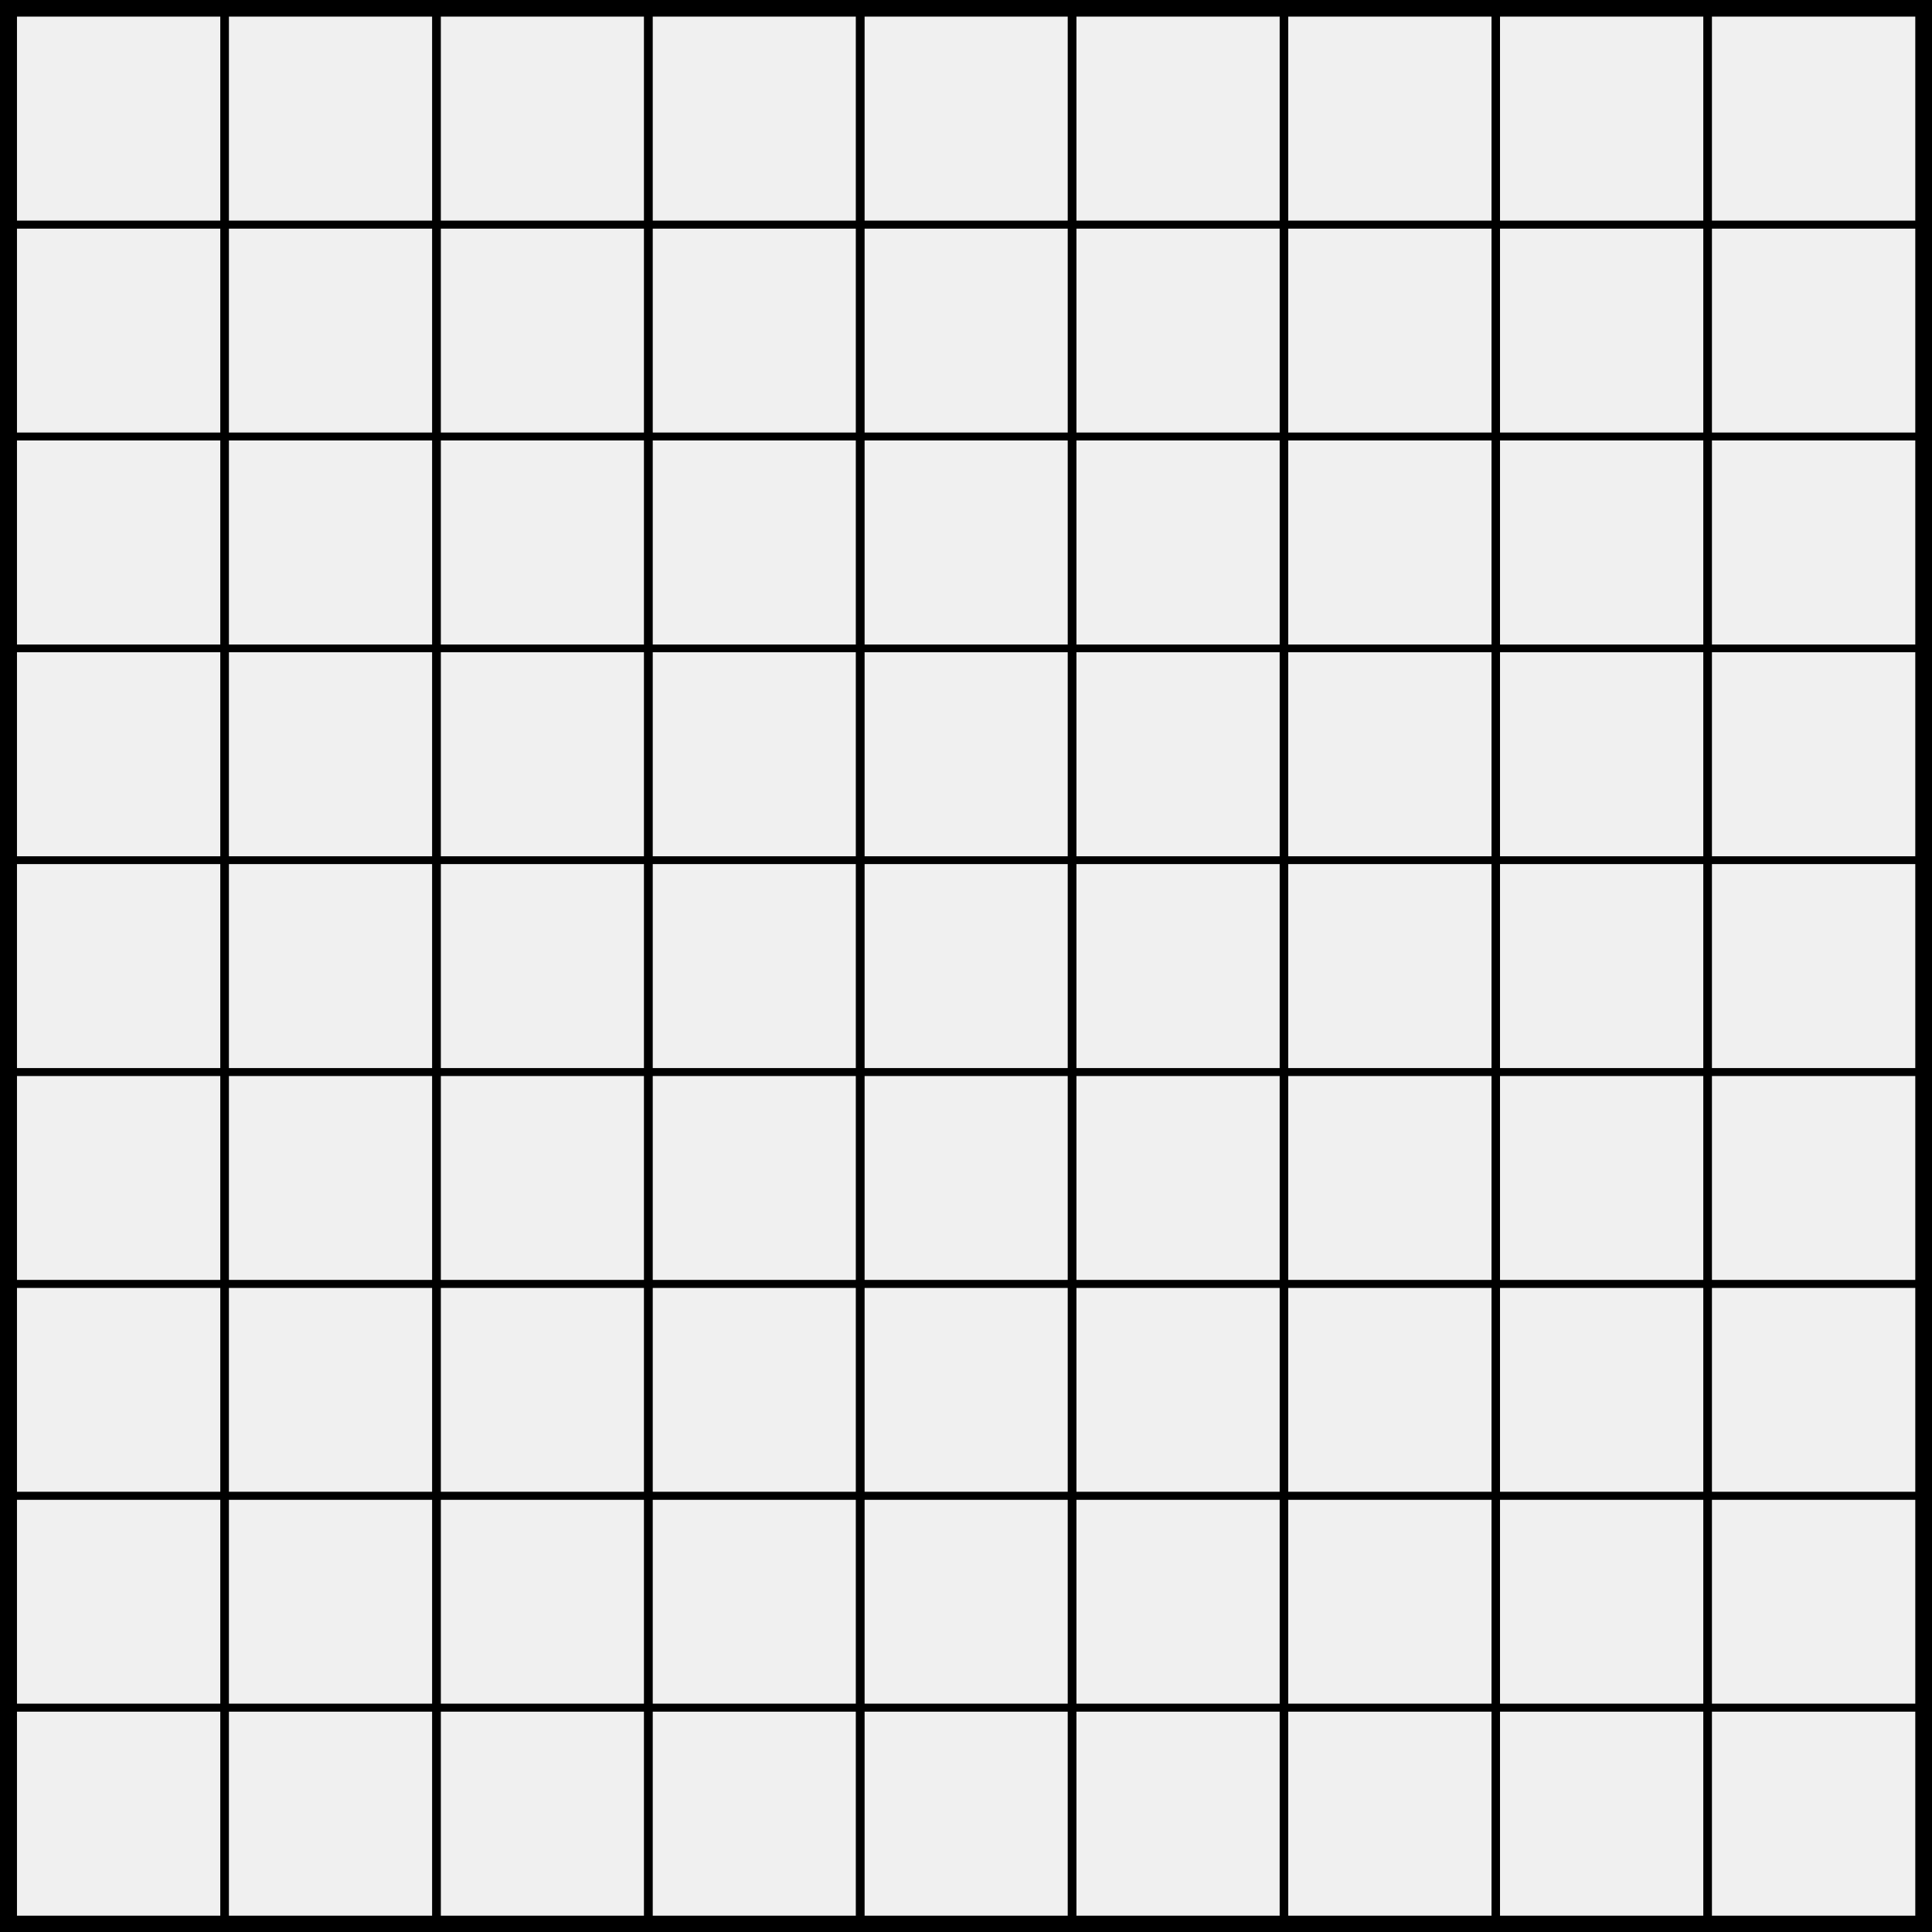
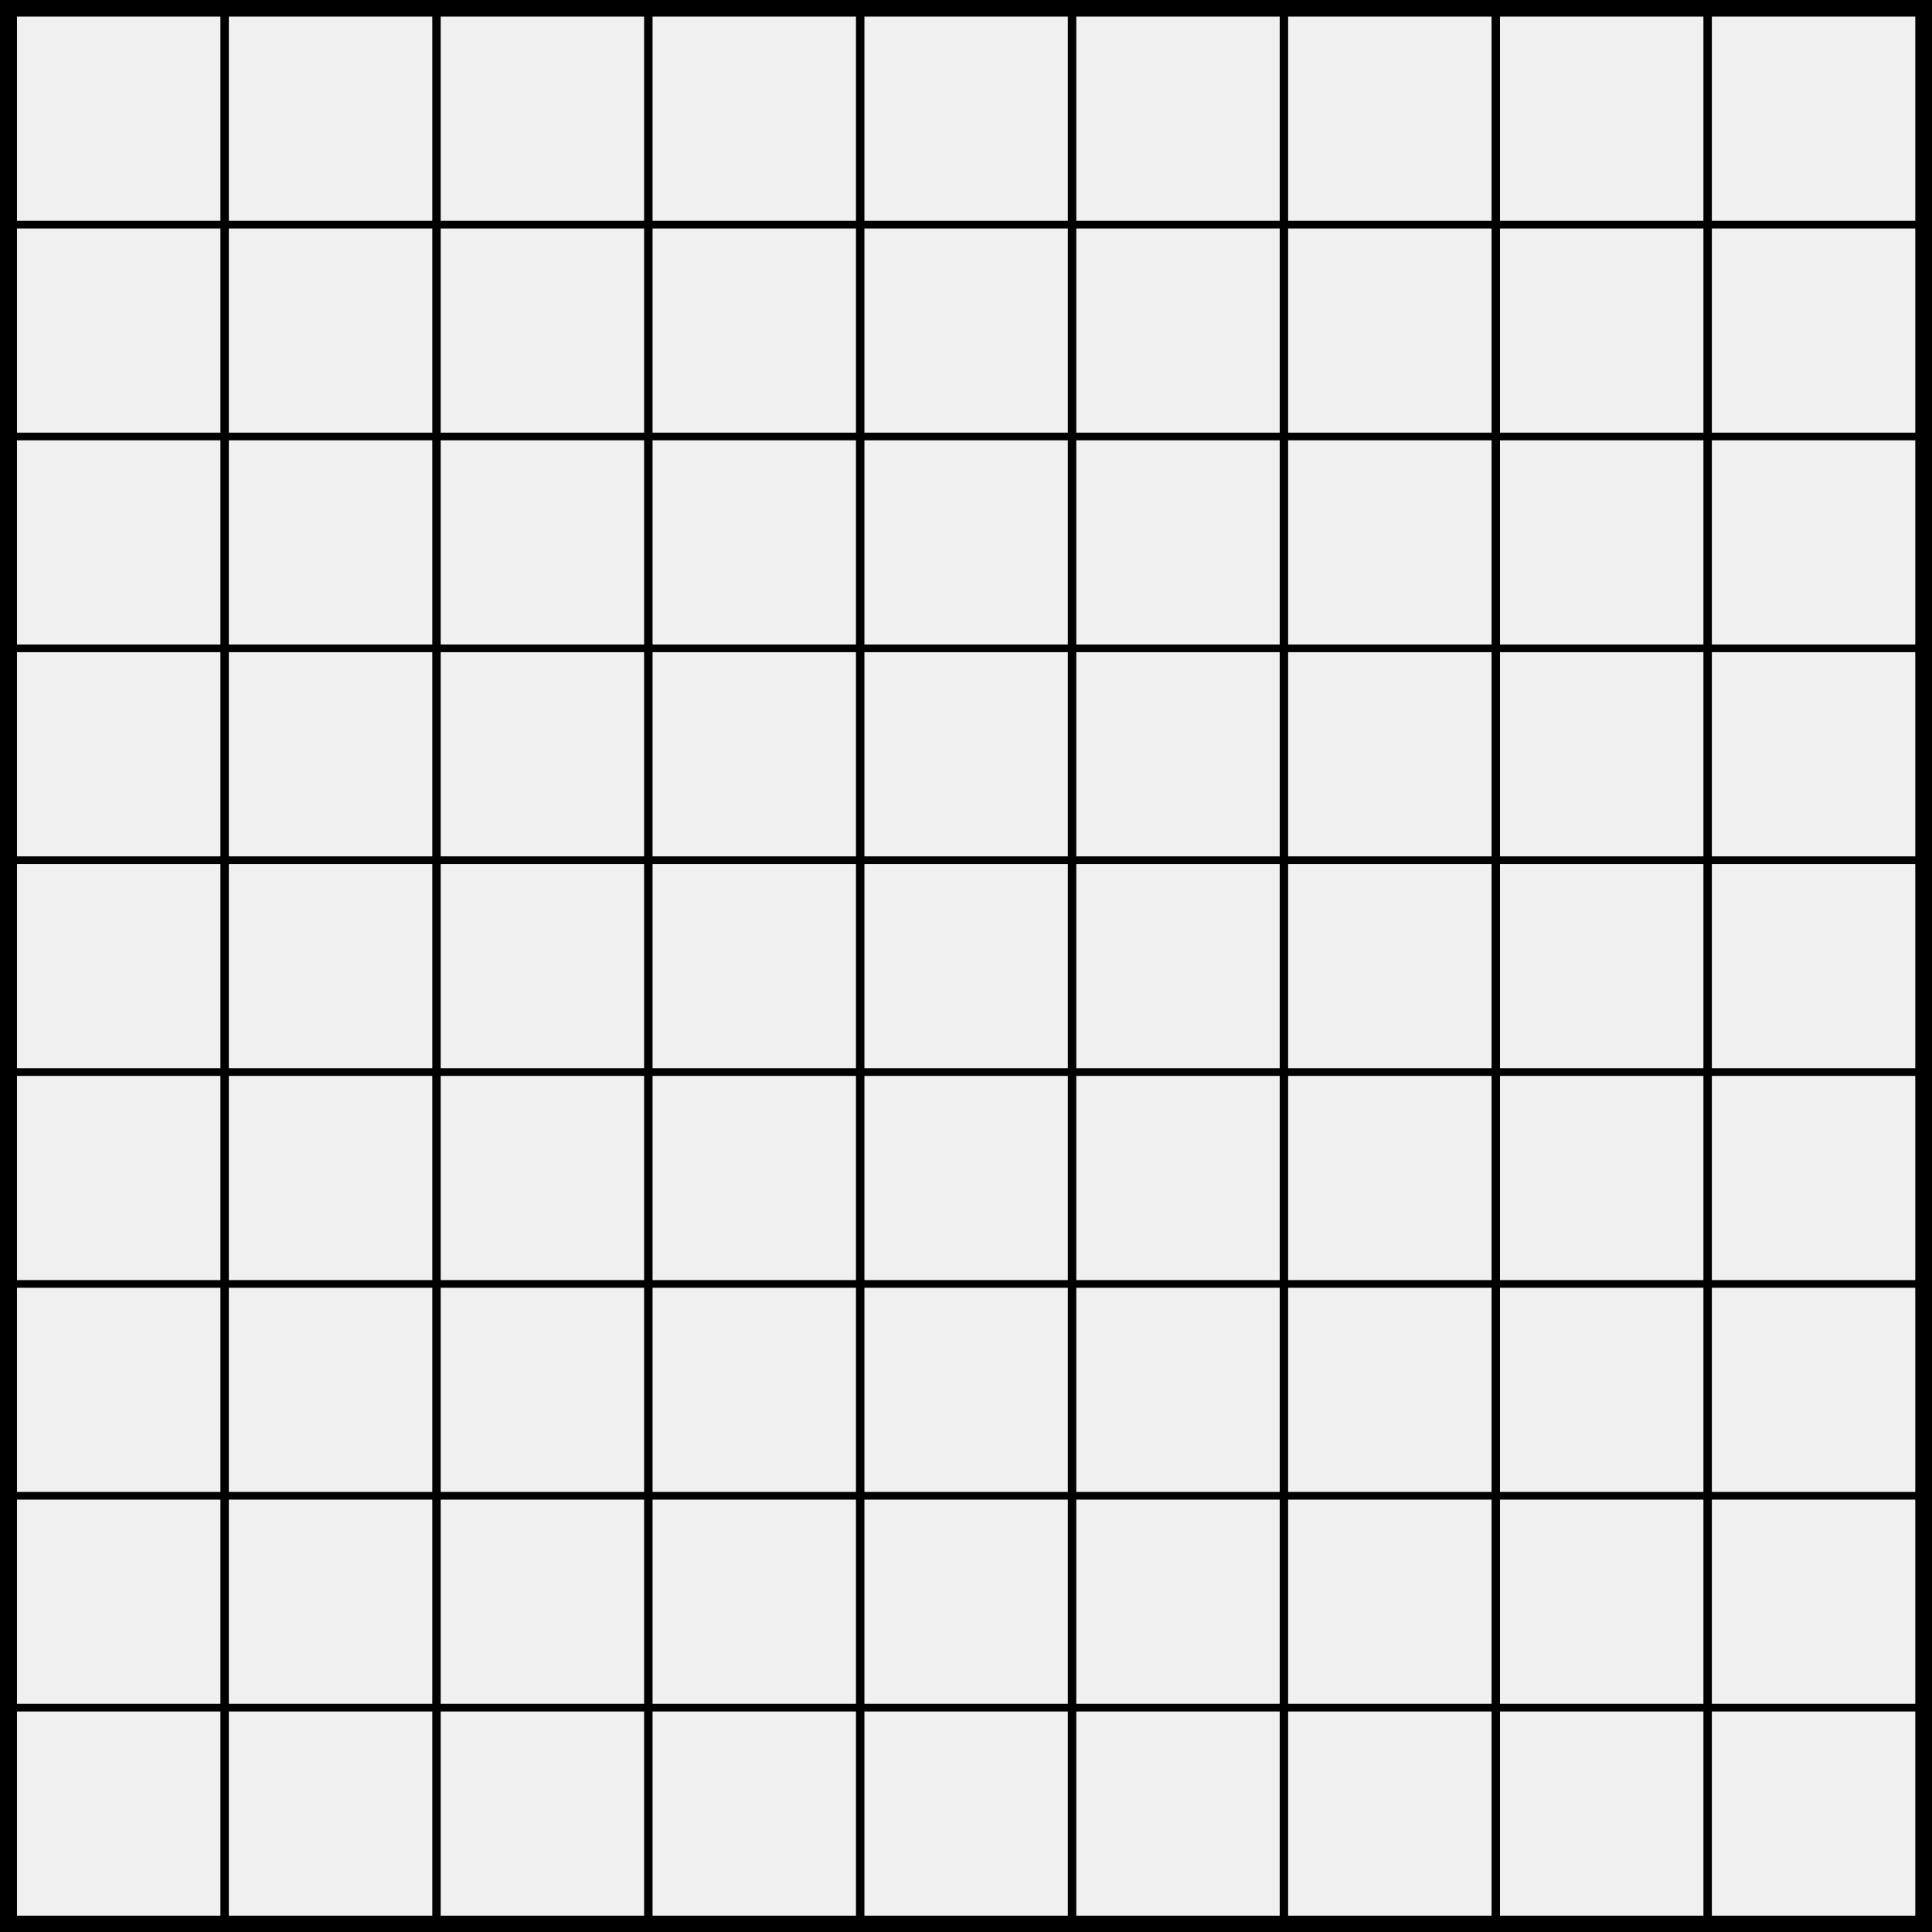
- <svg xmlns="http://www.w3.org/2000/svg" width="432.649mm" height="432.649mm" viewBox="0 0 432.649 432.649" version="1.1" id="svg5">
-   <defs id="defs2" />
-   <g id="layer2" transform="translate(-228.6179,-250.4199)" style="display:inline;opacity:1">
-     <g id="g3942" transform="matrix(0.4990537,0,0,0.4546991,222.907,245.278)" style="fill:#ffffff;stroke-width:3.779;stroke-miterlimit:4;stroke-dasharray:none">
-       <rect style="fill:#ffffff;fill-opacity:0;stroke:#000000;stroke-width:3.779;stroke-linecap:square;stroke-miterlimit:4;stroke-dasharray:none;stroke-opacity:1" id="rect2598" width="95.067" height="104.341" x="17.171" y="17.595" />
-       <rect style="fill:#ffffff;fill-opacity:0;stroke:#000000;stroke-width:3.779;stroke-linecap:square;stroke-miterlimit:4;stroke-dasharray:none;stroke-opacity:1" id="rect2598-0" width="95.067" height="104.341" x="112.238" y="17.595" />
-       <rect style="fill:#ffffff;fill-opacity:0;stroke:#000000;stroke-width:3.779;stroke-linecap:square;stroke-miterlimit:4;stroke-dasharray:none;stroke-opacity:1" id="rect2598-0-2" width="95.067" height="104.341" x="207.305" y="17.595" />
-       <rect style="fill:#ffffff;fill-opacity:0;stroke:#000000;stroke-width:3.779;stroke-linecap:square;stroke-miterlimit:4;stroke-dasharray:none;stroke-opacity:1" id="rect2598-7-8" width="95.067" height="104.341" x="207.305" y="121.935" />
-       <rect style="fill:#ffffff;fill-opacity:0;stroke:#000000;stroke-width:3.779;stroke-linecap:square;stroke-miterlimit:4;stroke-dasharray:none;stroke-opacity:1" id="rect2598-2" width="95.067" height="104.341" x="17.171" y="121.935" />
-       <rect style="fill:#ffffff;fill-opacity:0;stroke:#000000;stroke-width:3.779;stroke-linecap:square;stroke-miterlimit:4;stroke-dasharray:none;stroke-opacity:1" id="rect2598-0-3" width="95.067" height="104.341" x="112.238" y="121.935" />
-       <rect style="fill:#ffffff;fill-opacity:0;stroke:#000000;stroke-width:3.779;stroke-linecap:square;stroke-miterlimit:4;stroke-dasharray:none;stroke-opacity:1" id="rect2598-7-4" width="95.067" height="104.341" x="207.305" y="226.276" />
-       <rect style="fill:#ffffff;fill-opacity:0;stroke:#000000;stroke-width:3.779;stroke-linecap:square;stroke-miterlimit:4;stroke-dasharray:none;stroke-opacity:1" id="rect2598-8" width="95.067" height="104.341" x="17.171" y="226.276" />
-       <rect style="fill:#ffffff;fill-opacity:0;stroke:#000000;stroke-width:3.779;stroke-linecap:square;stroke-miterlimit:4;stroke-dasharray:none;stroke-opacity:1" id="rect2598-0-5" width="95.067" height="104.341" x="112.238" y="226.276" />
-       <rect style="display:inline;fill:#ffffff;fill-opacity:0;stroke:#000000;stroke-width:3.779;stroke-linecap:square;stroke-miterlimit:4;stroke-dasharray:none;stroke-opacity:1" id="rect2598-3" width="95.067" height="104.341" x="302.372" y="17.595" />
-       <rect style="display:inline;fill:#ffffff;fill-opacity:0;stroke:#000000;stroke-width:3.779;stroke-linecap:square;stroke-miterlimit:4;stroke-dasharray:none;stroke-opacity:1" id="rect2598-0-4" width="95.067" height="104.341" x="397.438" y="17.595" />
-       <rect style="display:inline;fill:#ffffff;fill-opacity:0;stroke:#000000;stroke-width:3.779;stroke-linecap:square;stroke-miterlimit:4;stroke-dasharray:none;stroke-opacity:1" id="rect2598-0-2-9" width="95.067" height="104.341" x="492.505" y="17.595" />
-       <rect style="display:inline;fill:#ffffff;fill-opacity:0;stroke:#000000;stroke-width:3.779;stroke-linecap:square;stroke-miterlimit:4;stroke-dasharray:none;stroke-opacity:1" id="rect2598-7-8-4" width="95.067" height="104.341" x="492.505" y="121.935" />
-       <rect style="display:inline;fill:#ffffff;fill-opacity:0;stroke:#000000;stroke-width:3.779;stroke-linecap:square;stroke-miterlimit:4;stroke-dasharray:none;stroke-opacity:1" id="rect2598-2-6" width="95.067" height="104.341" x="302.372" y="121.935" />
-       <rect style="display:inline;fill:#ffffff;fill-opacity:0;stroke:#000000;stroke-width:3.779;stroke-linecap:square;stroke-miterlimit:4;stroke-dasharray:none;stroke-opacity:1" id="rect2598-0-3-6" width="95.067" height="104.341" x="397.438" y="121.935" />
-       <rect style="display:inline;fill:#ffffff;fill-opacity:0;stroke:#000000;stroke-width:3.779;stroke-linecap:square;stroke-miterlimit:4;stroke-dasharray:none;stroke-opacity:1" id="rect2598-7-4-0" width="95.067" height="104.341" x="492.505" y="226.276" />
-       <rect style="display:inline;fill:#ffffff;fill-opacity:0;stroke:#000000;stroke-width:3.779;stroke-linecap:square;stroke-miterlimit:4;stroke-dasharray:none;stroke-opacity:1" id="rect2598-8-0" width="95.067" height="104.341" x="302.372" y="226.276" />
-       <rect style="display:inline;fill:#ffffff;fill-opacity:0;stroke:#000000;stroke-width:3.779;stroke-linecap:square;stroke-miterlimit:4;stroke-dasharray:none;stroke-opacity:1" id="rect2598-0-5-8" width="95.067" height="104.341" x="397.438" y="226.276" />
-       <rect style="display:inline;fill:#ffffff;fill-opacity:0;stroke:#000000;stroke-width:3.779;stroke-linecap:square;stroke-miterlimit:4;stroke-dasharray:none;stroke-opacity:1" id="rect2598-4" width="95.067" height="104.341" x="587.572" y="17.595" />
-       <rect style="display:inline;fill:#ffffff;fill-opacity:0;stroke:#000000;stroke-width:3.779;stroke-linecap:square;stroke-miterlimit:4;stroke-dasharray:none;stroke-opacity:1" id="rect2598-0-1" width="95.067" height="104.341" x="682.639" y="17.595" />
-       <rect style="display:inline;fill:#ffffff;fill-opacity:0;stroke:#000000;stroke-width:3.779;stroke-linecap:square;stroke-miterlimit:4;stroke-dasharray:none;stroke-opacity:1" id="rect2598-0-2-1" width="95.067" height="104.341" x="777.706" y="17.595" />
-       <rect style="display:inline;fill:#ffffff;fill-opacity:0;stroke:#000000;stroke-width:3.779;stroke-linecap:square;stroke-miterlimit:4;stroke-dasharray:none;stroke-opacity:1" id="rect2598-7-8-3" width="95.067" height="104.341" x="777.706" y="121.935" />
-       <rect style="display:inline;fill:#ffffff;fill-opacity:0;stroke:#000000;stroke-width:3.779;stroke-linecap:square;stroke-miterlimit:4;stroke-dasharray:none;stroke-opacity:1" id="rect2598-2-2" width="95.067" height="104.341" x="587.572" y="121.935" />
-       <rect style="display:inline;fill:#ffffff;fill-opacity:0;stroke:#000000;stroke-width:3.779;stroke-linecap:square;stroke-miterlimit:4;stroke-dasharray:none;stroke-opacity:1" id="rect2598-0-3-7" width="95.067" height="104.341" x="682.639" y="121.935" />
-       <rect style="display:inline;fill:#ffffff;fill-opacity:0;stroke:#000000;stroke-width:3.779;stroke-linecap:square;stroke-miterlimit:4;stroke-dasharray:none;stroke-opacity:1" id="rect2598-7-4-2" width="95.067" height="104.341" x="777.706" y="226.276" />
-       <rect style="display:inline;fill:#ffffff;fill-opacity:0;stroke:#000000;stroke-width:3.779;stroke-linecap:square;stroke-miterlimit:4;stroke-dasharray:none;stroke-opacity:1" id="rect2598-8-8" width="95.067" height="104.341" x="587.572" y="226.276" />
-       <rect style="display:inline;fill:#ffffff;fill-opacity:0;stroke:#000000;stroke-width:3.779;stroke-linecap:square;stroke-miterlimit:4;stroke-dasharray:none;stroke-opacity:1" id="rect2598-0-5-1" width="95.067" height="104.341" x="682.639" y="226.276" />
-       <rect style="display:inline;fill:#ffffff;fill-opacity:0;stroke:#000000;stroke-width:3.779;stroke-linecap:square;stroke-miterlimit:4;stroke-dasharray:none;stroke-opacity:1" id="rect2598-1" width="95.067" height="104.341" x="17.171" y="330.617" />
-       <rect style="display:inline;fill:#ffffff;fill-opacity:0;stroke:#000000;stroke-width:3.779;stroke-linecap:square;stroke-miterlimit:4;stroke-dasharray:none;stroke-opacity:1" id="rect2598-0-28" width="95.067" height="104.341" x="112.238" y="330.617" />
-       <rect style="display:inline;fill:#ffffff;fill-opacity:0;stroke:#000000;stroke-width:3.779;stroke-linecap:square;stroke-miterlimit:4;stroke-dasharray:none;stroke-opacity:1" id="rect2598-0-2-8" width="95.067" height="104.341" x="207.305" y="330.617" />
-       <rect style="display:inline;fill:#ffffff;fill-opacity:0;stroke:#000000;stroke-width:3.779;stroke-linecap:square;stroke-miterlimit:4;stroke-dasharray:none;stroke-opacity:1" id="rect2598-7-8-30" width="95.067" height="104.341" x="207.305" y="434.958" />
-       <rect style="display:inline;fill:#ffffff;fill-opacity:0;stroke:#000000;stroke-width:3.779;stroke-linecap:square;stroke-miterlimit:4;stroke-dasharray:none;stroke-opacity:1" id="rect2598-2-9" width="95.067" height="104.341" x="17.171" y="434.958" />
-       <rect style="display:inline;fill:#ffffff;fill-opacity:0;stroke:#000000;stroke-width:3.779;stroke-linecap:square;stroke-miterlimit:4;stroke-dasharray:none;stroke-opacity:1" id="rect2598-0-3-3" width="95.067" height="104.341" x="112.238" y="434.958" />
-       <rect style="display:inline;fill:#ffffff;fill-opacity:0;stroke:#000000;stroke-width:3.779;stroke-linecap:square;stroke-miterlimit:4;stroke-dasharray:none;stroke-opacity:1" id="rect2598-7-4-05" width="95.067" height="104.341" x="207.305" y="539.299" />
-       <rect style="display:inline;fill:#ffffff;fill-opacity:0;stroke:#000000;stroke-width:3.779;stroke-linecap:square;stroke-miterlimit:4;stroke-dasharray:none;stroke-opacity:1" id="rect2598-8-2" width="95.067" height="104.341" x="17.171" y="539.299" />
-       <rect style="display:inline;fill:#ffffff;fill-opacity:0;stroke:#000000;stroke-width:3.779;stroke-linecap:square;stroke-miterlimit:4;stroke-dasharray:none;stroke-opacity:1" id="rect2598-0-5-3" width="95.067" height="104.341" x="112.238" y="539.299" />
-       <rect style="display:inline;fill:#ffffff;fill-opacity:0;stroke:#000000;stroke-width:3.779;stroke-linecap:square;stroke-miterlimit:4;stroke-dasharray:none;stroke-opacity:1" id="rect2598-3-3" width="95.067" height="104.341" x="302.372" y="330.617" />
-       <rect style="display:inline;fill:#ffffff;fill-opacity:0;stroke:#000000;stroke-width:3.779;stroke-linecap:square;stroke-miterlimit:4;stroke-dasharray:none;stroke-opacity:1" id="rect2598-0-4-4" width="95.067" height="104.341" x="397.439" y="330.617" />
-       <rect style="display:inline;fill:#ffffff;fill-opacity:0;stroke:#000000;stroke-width:3.779;stroke-linecap:square;stroke-miterlimit:4;stroke-dasharray:none;stroke-opacity:1" id="rect2598-0-2-9-9" width="95.067" height="104.341" x="492.505" y="330.617" />
-       <rect style="display:inline;fill:#ffffff;fill-opacity:0;stroke:#000000;stroke-width:3.779;stroke-linecap:square;stroke-miterlimit:4;stroke-dasharray:none;stroke-opacity:1" id="rect2598-7-8-4-6" width="95.067" height="104.341" x="492.505" y="434.958" />
-       <rect style="display:inline;fill:#ffffff;fill-opacity:0;stroke:#000000;stroke-width:3.779;stroke-linecap:square;stroke-miterlimit:4;stroke-dasharray:none;stroke-opacity:1" id="rect2598-2-6-5" width="95.067" height="104.341" x="302.372" y="434.958" />
-       <rect style="display:inline;fill:#ffffff;fill-opacity:0;stroke:#000000;stroke-width:3.779;stroke-linecap:square;stroke-miterlimit:4;stroke-dasharray:none;stroke-opacity:1" id="rect2598-0-3-6-5" width="95.067" height="104.341" x="397.439" y="434.958" />
-       <rect style="display:inline;fill:#ffffff;fill-opacity:0;stroke:#000000;stroke-width:3.779;stroke-linecap:square;stroke-miterlimit:4;stroke-dasharray:none;stroke-opacity:1" id="rect2598-7-4-0-7" width="95.067" height="104.341" x="492.505" y="539.299" />
-       <rect style="display:inline;fill:#ffffff;fill-opacity:0;stroke:#000000;stroke-width:3.779;stroke-linecap:square;stroke-miterlimit:4;stroke-dasharray:none;stroke-opacity:1" id="rect2598-8-0-2" width="95.067" height="104.341" x="302.372" y="539.299" />
-       <rect style="display:inline;fill:#ffffff;fill-opacity:0;stroke:#000000;stroke-width:3.779;stroke-linecap:square;stroke-miterlimit:4;stroke-dasharray:none;stroke-opacity:1" id="rect2598-0-5-8-5" width="95.067" height="104.341" x="397.439" y="539.299" />
-       <rect style="display:inline;fill:#ffffff;fill-opacity:0;stroke:#000000;stroke-width:3.779;stroke-linecap:square;stroke-miterlimit:4;stroke-dasharray:none;stroke-opacity:1" id="rect2598-4-2" width="95.067" height="104.341" x="587.572" y="330.617" />
-       <rect style="display:inline;fill:#ffffff;fill-opacity:0;stroke:#000000;stroke-width:3.779;stroke-linecap:square;stroke-miterlimit:4;stroke-dasharray:none;stroke-opacity:1" id="rect2598-0-1-6" width="95.067" height="104.341" x="682.639" y="330.617" />
-       <rect style="display:inline;fill:#ffffff;fill-opacity:0;stroke:#000000;stroke-width:3.779;stroke-linecap:square;stroke-miterlimit:4;stroke-dasharray:none;stroke-opacity:1" id="rect2598-0-2-1-3" width="95.067" height="104.341" x="777.706" y="330.617" />
-       <rect style="display:inline;fill:#ffffff;fill-opacity:0;stroke:#000000;stroke-width:3.779;stroke-linecap:square;stroke-miterlimit:4;stroke-dasharray:none;stroke-opacity:1" id="rect2598-7-8-3-6" width="95.067" height="104.341" x="777.706" y="434.958" />
-       <rect style="display:inline;fill:#ffffff;fill-opacity:0;stroke:#000000;stroke-width:3.779;stroke-linecap:square;stroke-miterlimit:4;stroke-dasharray:none;stroke-opacity:1" id="rect2598-2-2-9" width="95.067" height="104.341" x="587.572" y="434.958" />
-       <rect style="display:inline;fill:#ffffff;fill-opacity:0;stroke:#000000;stroke-width:3.779;stroke-linecap:square;stroke-miterlimit:4;stroke-dasharray:none;stroke-opacity:1" id="rect2598-0-3-7-3" width="95.067" height="104.341" x="682.639" y="434.958" />
-       <rect style="display:inline;fill:#ffffff;fill-opacity:0;stroke:#000000;stroke-width:3.779;stroke-linecap:square;stroke-miterlimit:4;stroke-dasharray:none;stroke-opacity:1" id="rect2598-7-4-2-2" width="95.067" height="104.341" x="777.706" y="539.299" />
-       <rect style="display:inline;fill:#ffffff;fill-opacity:0;stroke:#000000;stroke-width:3.779;stroke-linecap:square;stroke-miterlimit:4;stroke-dasharray:none;stroke-opacity:1" id="rect2598-8-8-1" width="95.067" height="104.341" x="587.572" y="539.299" />
-       <rect style="display:inline;fill:#ffffff;fill-opacity:0;stroke:#000000;stroke-width:3.779;stroke-linecap:square;stroke-miterlimit:4;stroke-dasharray:none;stroke-opacity:1" id="rect2598-0-5-1-8" width="95.067" height="104.341" x="682.639" y="539.299" />
-       <rect style="display:inline;fill:#ffffff;fill-opacity:0;stroke:#000000;stroke-width:3.779;stroke-linecap:square;stroke-miterlimit:4;stroke-dasharray:none;stroke-opacity:1" id="rect2598-49" width="95.067" height="104.341" x="17.171" y="643.64" />
-       <rect style="display:inline;fill:#ffffff;fill-opacity:0;stroke:#000000;stroke-width:3.779;stroke-linecap:square;stroke-miterlimit:4;stroke-dasharray:none;stroke-opacity:1" id="rect2598-0-42" width="95.067" height="104.341" x="112.238" y="643.64" />
-       <rect style="display:inline;fill:#ffffff;fill-opacity:0;stroke:#000000;stroke-width:3.779;stroke-linecap:square;stroke-miterlimit:4;stroke-dasharray:none;stroke-opacity:1" id="rect2598-0-2-11" width="95.067" height="104.341" x="207.305" y="643.64" />
-       <rect style="display:inline;fill:#ffffff;fill-opacity:0;stroke:#000000;stroke-width:3.779;stroke-linecap:square;stroke-miterlimit:4;stroke-dasharray:none;stroke-opacity:1" id="rect2598-7-8-42" width="95.067" height="104.341" x="207.305" y="747.981" />
-       <rect style="display:inline;fill:#ffffff;fill-opacity:0;stroke:#000000;stroke-width:3.779;stroke-linecap:square;stroke-miterlimit:4;stroke-dasharray:none;stroke-opacity:1" id="rect2598-2-65" width="95.067" height="104.341" x="17.171" y="747.981" />
-       <rect style="display:inline;fill:#ffffff;fill-opacity:0;stroke:#000000;stroke-width:3.779;stroke-linecap:square;stroke-miterlimit:4;stroke-dasharray:none;stroke-opacity:1" id="rect2598-0-3-0" width="95.067" height="104.341" x="112.238" y="747.981" />
-       <rect style="display:inline;fill:#ffffff;fill-opacity:0;stroke:#000000;stroke-width:3.779;stroke-linecap:square;stroke-miterlimit:4;stroke-dasharray:none;stroke-opacity:1" id="rect2598-7-4-06" width="95.067" height="104.341" x="207.305" y="852.322" />
-       <rect style="display:inline;fill:#ffffff;fill-opacity:0;stroke:#000000;stroke-width:3.779;stroke-linecap:square;stroke-miterlimit:4;stroke-dasharray:none;stroke-opacity:1" id="rect2598-8-04" width="95.067" height="104.341" x="17.171" y="852.322" />
-       <rect style="display:inline;fill:#ffffff;fill-opacity:0;stroke:#000000;stroke-width:3.779;stroke-linecap:square;stroke-miterlimit:4;stroke-dasharray:none;stroke-opacity:1" id="rect2598-0-5-0" width="95.067" height="104.341" x="112.238" y="852.322" />
-       <rect style="display:inline;fill:#ffffff;fill-opacity:0;stroke:#000000;stroke-width:3.779;stroke-linecap:square;stroke-miterlimit:4;stroke-dasharray:none;stroke-opacity:1" id="rect2598-3-9" width="95.067" height="104.341" x="302.372" y="643.64" />
-       <rect style="display:inline;fill:#ffffff;fill-opacity:0;stroke:#000000;stroke-width:3.779;stroke-linecap:square;stroke-miterlimit:4;stroke-dasharray:none;stroke-opacity:1" id="rect2598-0-4-6" width="95.067" height="104.341" x="397.439" y="643.64" />
-       <rect style="display:inline;fill:#ffffff;fill-opacity:0;stroke:#000000;stroke-width:3.779;stroke-linecap:square;stroke-miterlimit:4;stroke-dasharray:none;stroke-opacity:1" id="rect2598-0-2-9-5" width="95.067" height="104.341" x="492.505" y="643.64" />
-       <rect style="display:inline;fill:#ffffff;fill-opacity:0;stroke:#000000;stroke-width:3.779;stroke-linecap:square;stroke-miterlimit:4;stroke-dasharray:none;stroke-opacity:1" id="rect2598-7-8-4-7" width="95.067" height="104.341" x="492.505" y="747.981" />
-       <rect style="display:inline;fill:#ffffff;fill-opacity:0;stroke:#000000;stroke-width:3.779;stroke-linecap:square;stroke-miterlimit:4;stroke-dasharray:none;stroke-opacity:1" id="rect2598-2-6-7" width="95.067" height="104.341" x="302.372" y="747.981" />
-       <rect style="display:inline;fill:#ffffff;fill-opacity:0;stroke:#000000;stroke-width:3.779;stroke-linecap:square;stroke-miterlimit:4;stroke-dasharray:none;stroke-opacity:1" id="rect2598-0-3-6-8" width="95.067" height="104.341" x="397.439" y="747.981" />
-       <rect style="display:inline;fill:#ffffff;fill-opacity:0;stroke:#000000;stroke-width:3.779;stroke-linecap:square;stroke-miterlimit:4;stroke-dasharray:none;stroke-opacity:1" id="rect2598-7-4-0-8" width="95.067" height="104.341" x="492.505" y="852.322" />
-       <rect style="display:inline;fill:#ffffff;fill-opacity:0;stroke:#000000;stroke-width:3.779;stroke-linecap:square;stroke-miterlimit:4;stroke-dasharray:none;stroke-opacity:1" id="rect2598-8-0-1" width="95.067" height="104.341" x="302.372" y="852.322" />
-       <rect style="display:inline;fill:#ffffff;fill-opacity:0;stroke:#000000;stroke-width:3.779;stroke-linecap:square;stroke-miterlimit:4;stroke-dasharray:none;stroke-opacity:1" id="rect2598-0-5-8-8" width="95.067" height="104.341" x="397.439" y="852.322" />
-       <rect style="display:inline;fill:#ffffff;fill-opacity:0;stroke:#000000;stroke-width:3.779;stroke-linecap:square;stroke-miterlimit:4;stroke-dasharray:none;stroke-opacity:1" id="rect2598-4-5" width="95.067" height="104.341" x="587.572" y="643.64" />
-       <rect style="display:inline;fill:#ffffff;fill-opacity:0;stroke:#000000;stroke-width:3.779;stroke-linecap:square;stroke-miterlimit:4;stroke-dasharray:none;stroke-opacity:1" id="rect2598-0-1-4" width="95.067" height="104.341" x="682.639" y="643.64" />
-       <rect style="display:inline;fill:#ffffff;fill-opacity:0;stroke:#000000;stroke-width:3.779;stroke-linecap:square;stroke-miterlimit:4;stroke-dasharray:none;stroke-opacity:1" id="rect2598-0-2-1-36" width="95.067" height="104.341" x="777.706" y="643.64" />
-       <rect style="display:inline;fill:#ffffff;fill-opacity:0;stroke:#000000;stroke-width:3.779;stroke-linecap:square;stroke-miterlimit:4;stroke-dasharray:none;stroke-opacity:1" id="rect2598-7-8-3-66" width="95.067" height="104.341" x="777.706" y="747.981" />
-       <rect style="display:inline;fill:#ffffff;fill-opacity:0;stroke:#000000;stroke-width:3.779;stroke-linecap:square;stroke-miterlimit:4;stroke-dasharray:none;stroke-opacity:1" id="rect2598-2-2-0" width="95.067" height="104.341" x="587.572" y="747.981" />
-       <rect style="display:inline;fill:#ffffff;fill-opacity:0;stroke:#000000;stroke-width:3.779;stroke-linecap:square;stroke-miterlimit:4;stroke-dasharray:none;stroke-opacity:1" id="rect2598-0-3-7-32" width="95.067" height="104.341" x="682.639" y="747.981" />
-       <rect style="display:inline;fill:#ffffff;fill-opacity:0;stroke:#000000;stroke-width:3.779;stroke-linecap:square;stroke-miterlimit:4;stroke-dasharray:none;stroke-opacity:1" id="rect2598-7-4-2-4" width="95.067" height="104.341" x="777.706" y="852.322" />
-       <rect style="display:inline;fill:#ffffff;fill-opacity:0;stroke:#000000;stroke-width:3.779;stroke-linecap:square;stroke-miterlimit:4;stroke-dasharray:none;stroke-opacity:1" id="rect2598-8-8-7" width="95.067" height="104.341" x="587.572" y="852.322" />
-       <rect style="display:inline;fill:#ffffff;fill-opacity:0;stroke:#000000;stroke-width:3.779;stroke-linecap:square;stroke-miterlimit:4;stroke-dasharray:none;stroke-opacity:1" id="rect2598-0-5-1-1" width="95.067" height="104.341" x="682.639" y="852.322" />
+ <svg xmlns="http://www.w3.org/2000/svg" width="432.649mm" height="432.649mm" viewBox="0 0 432.649 432.649">
+   <g transform="translate(-228.6179,-250.4199)">
+     <g transform="matrix(0.4990537,0,0,0.4546991,222.907,245.278)" style="fill:none;stroke:#000;stroke-width:3.779;stroke-linecap:square">
+       <rect x="17.171" y="17.595" width="855.602" height="939.068" />
+       <line x1="112.238" y1="17.595" x2="112.238" y2="956.662" />
+       <line x1="207.305" y1="17.595" x2="207.305" y2="956.662" />
+       <line x1="302.372" y1="17.595" x2="302.372" y2="956.662" />
+       <line x1="397.438" y1="17.595" x2="397.438" y2="956.662" />
+       <line x1="492.505" y1="17.595" x2="492.505" y2="956.662" />
+       <line x1="587.572" y1="17.595" x2="587.572" y2="956.662" />
+       <line x1="682.639" y1="17.595" x2="682.639" y2="956.662" />
+       <line x1="777.706" y1="17.595" x2="777.706" y2="956.662" />
+       <line x1="17.171" y1="121.935" x2="872.773" y2="121.935" />
+       <line x1="17.171" y1="226.276" x2="872.773" y2="226.276" />
+       <line x1="17.171" y1="330.617" x2="872.773" y2="330.617" />
+       <line x1="17.171" y1="434.958" x2="872.773" y2="434.958" />
+       <line x1="17.171" y1="539.299" x2="872.773" y2="539.299" />
+       <line x1="17.171" y1="643.64" x2="872.773" y2="643.64" />
+       <line x1="17.171" y1="747.981" x2="872.773" y2="747.981" />
+       <line x1="17.171" y1="852.322" x2="872.773" y2="852.322" />
    </g>
  </g>
-   <g id="layer1" transform="translate(1.058332,1.058334)">
-     <rect style="display:inline;fill:#ffffff;fill-opacity:0;stroke:#000000;stroke-width:3.617;stroke-linecap:square;stroke-miterlimit:4;stroke-dasharray:none;stroke-opacity:1" id="rect2598-0-2-1-5" width="429.032" height="429.032" x="0.75" y="0.75" />
+   <g transform="translate(1.058332,1.058334)" style="fill:#fff;fill-opacity:0;stroke:#000;stroke-width:3.617;stroke-linecap:square">
+     <rect x="0.75" y="0.75" width="429.032" height="429.032" />
  </g>
</svg>
